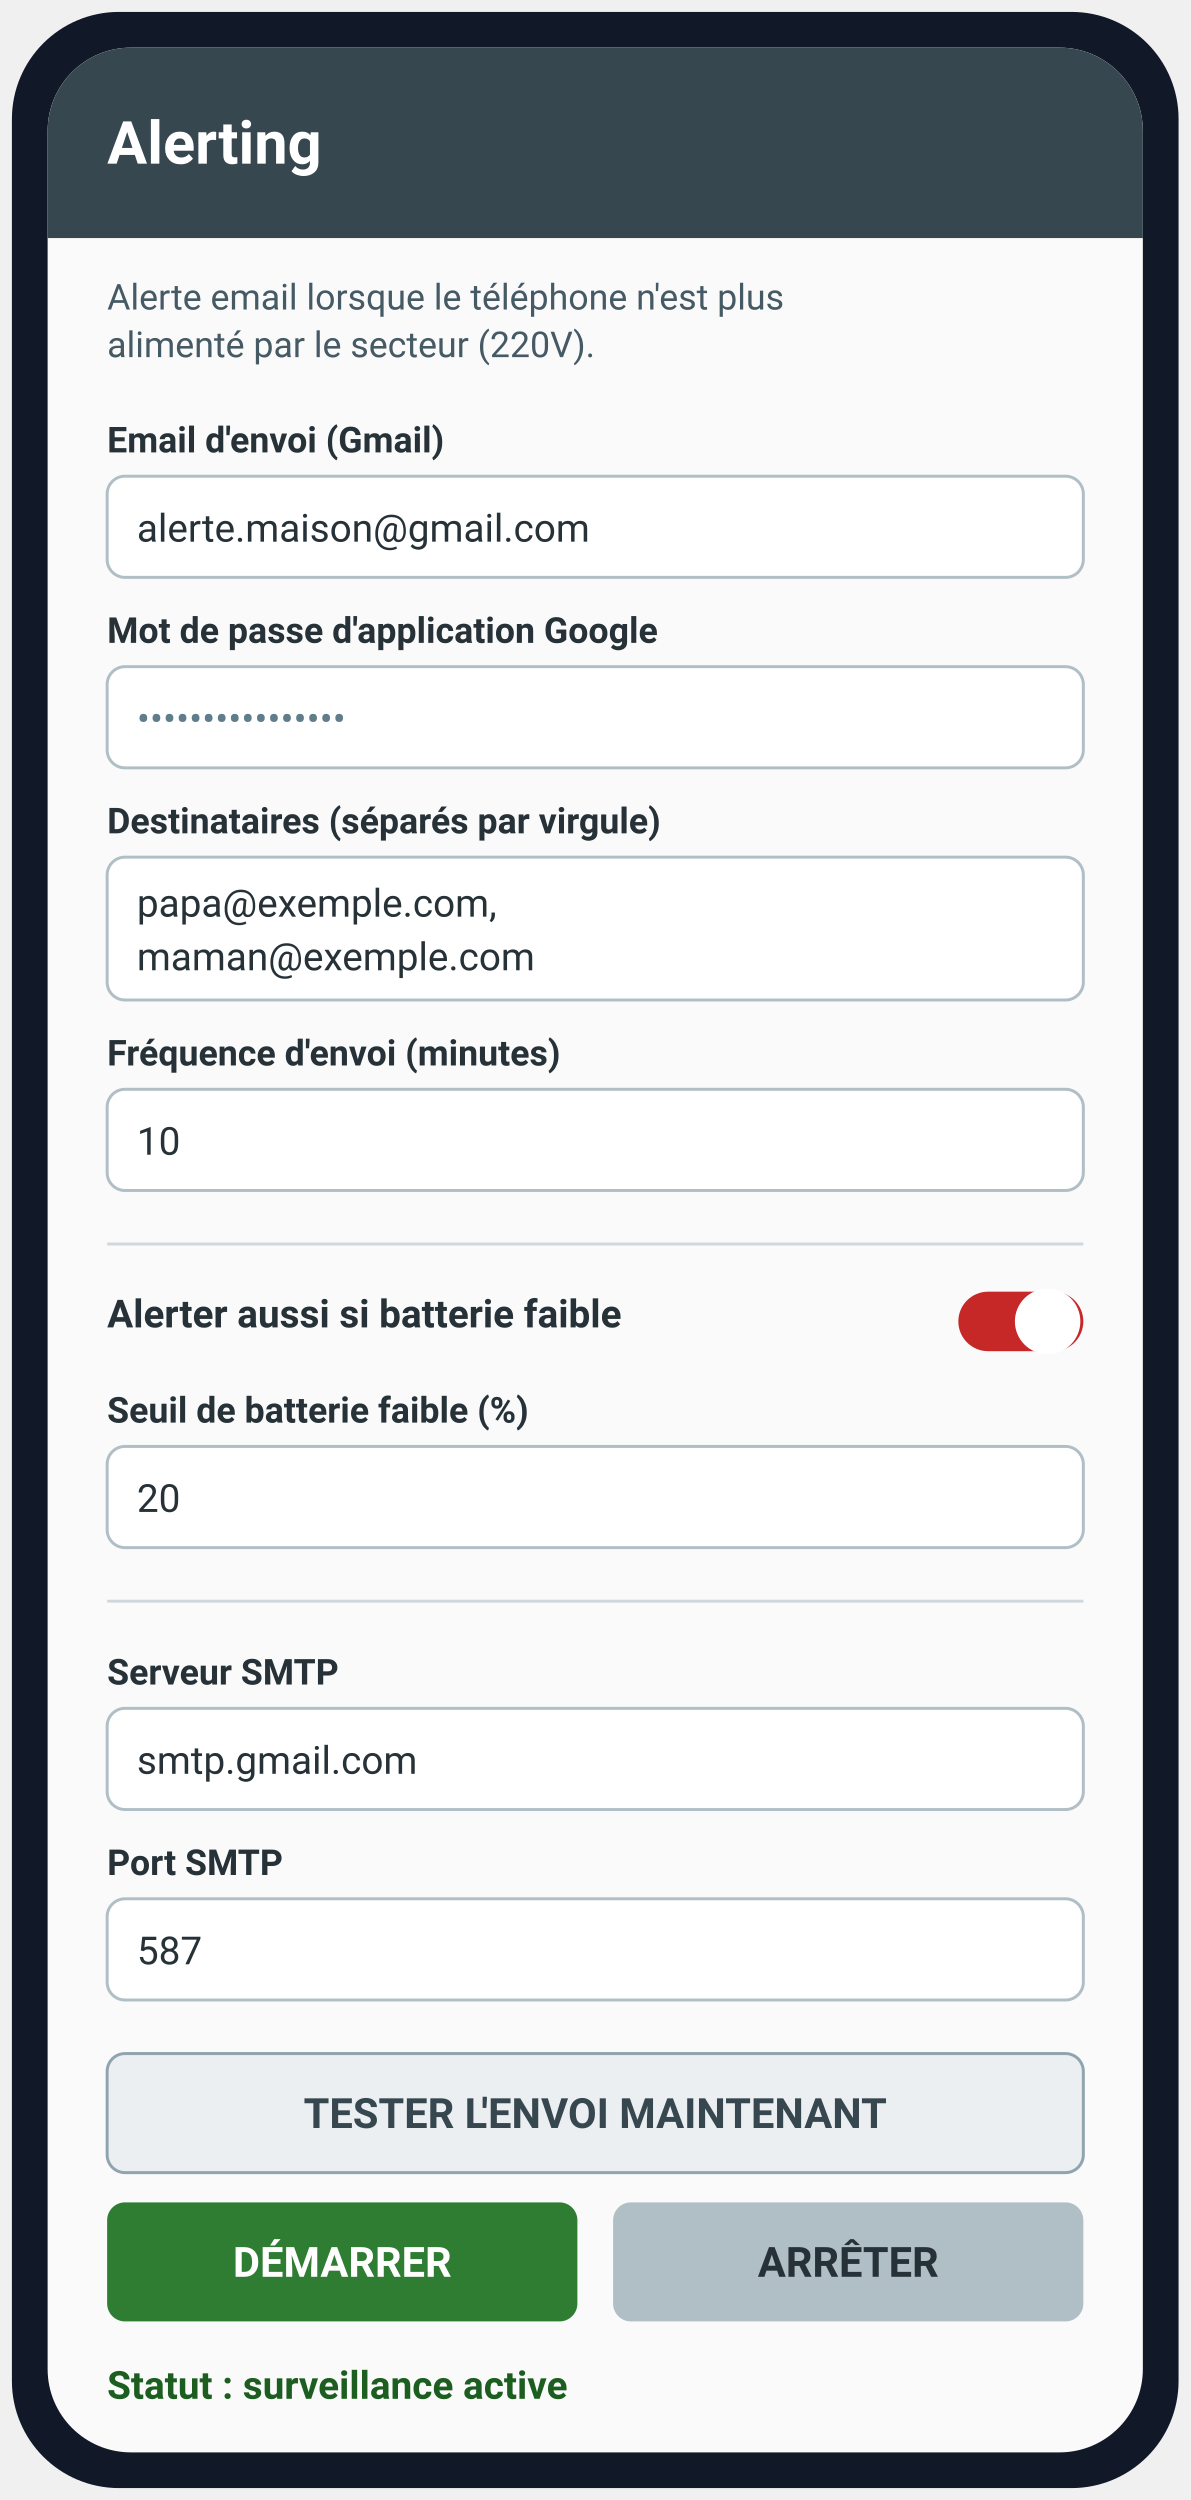
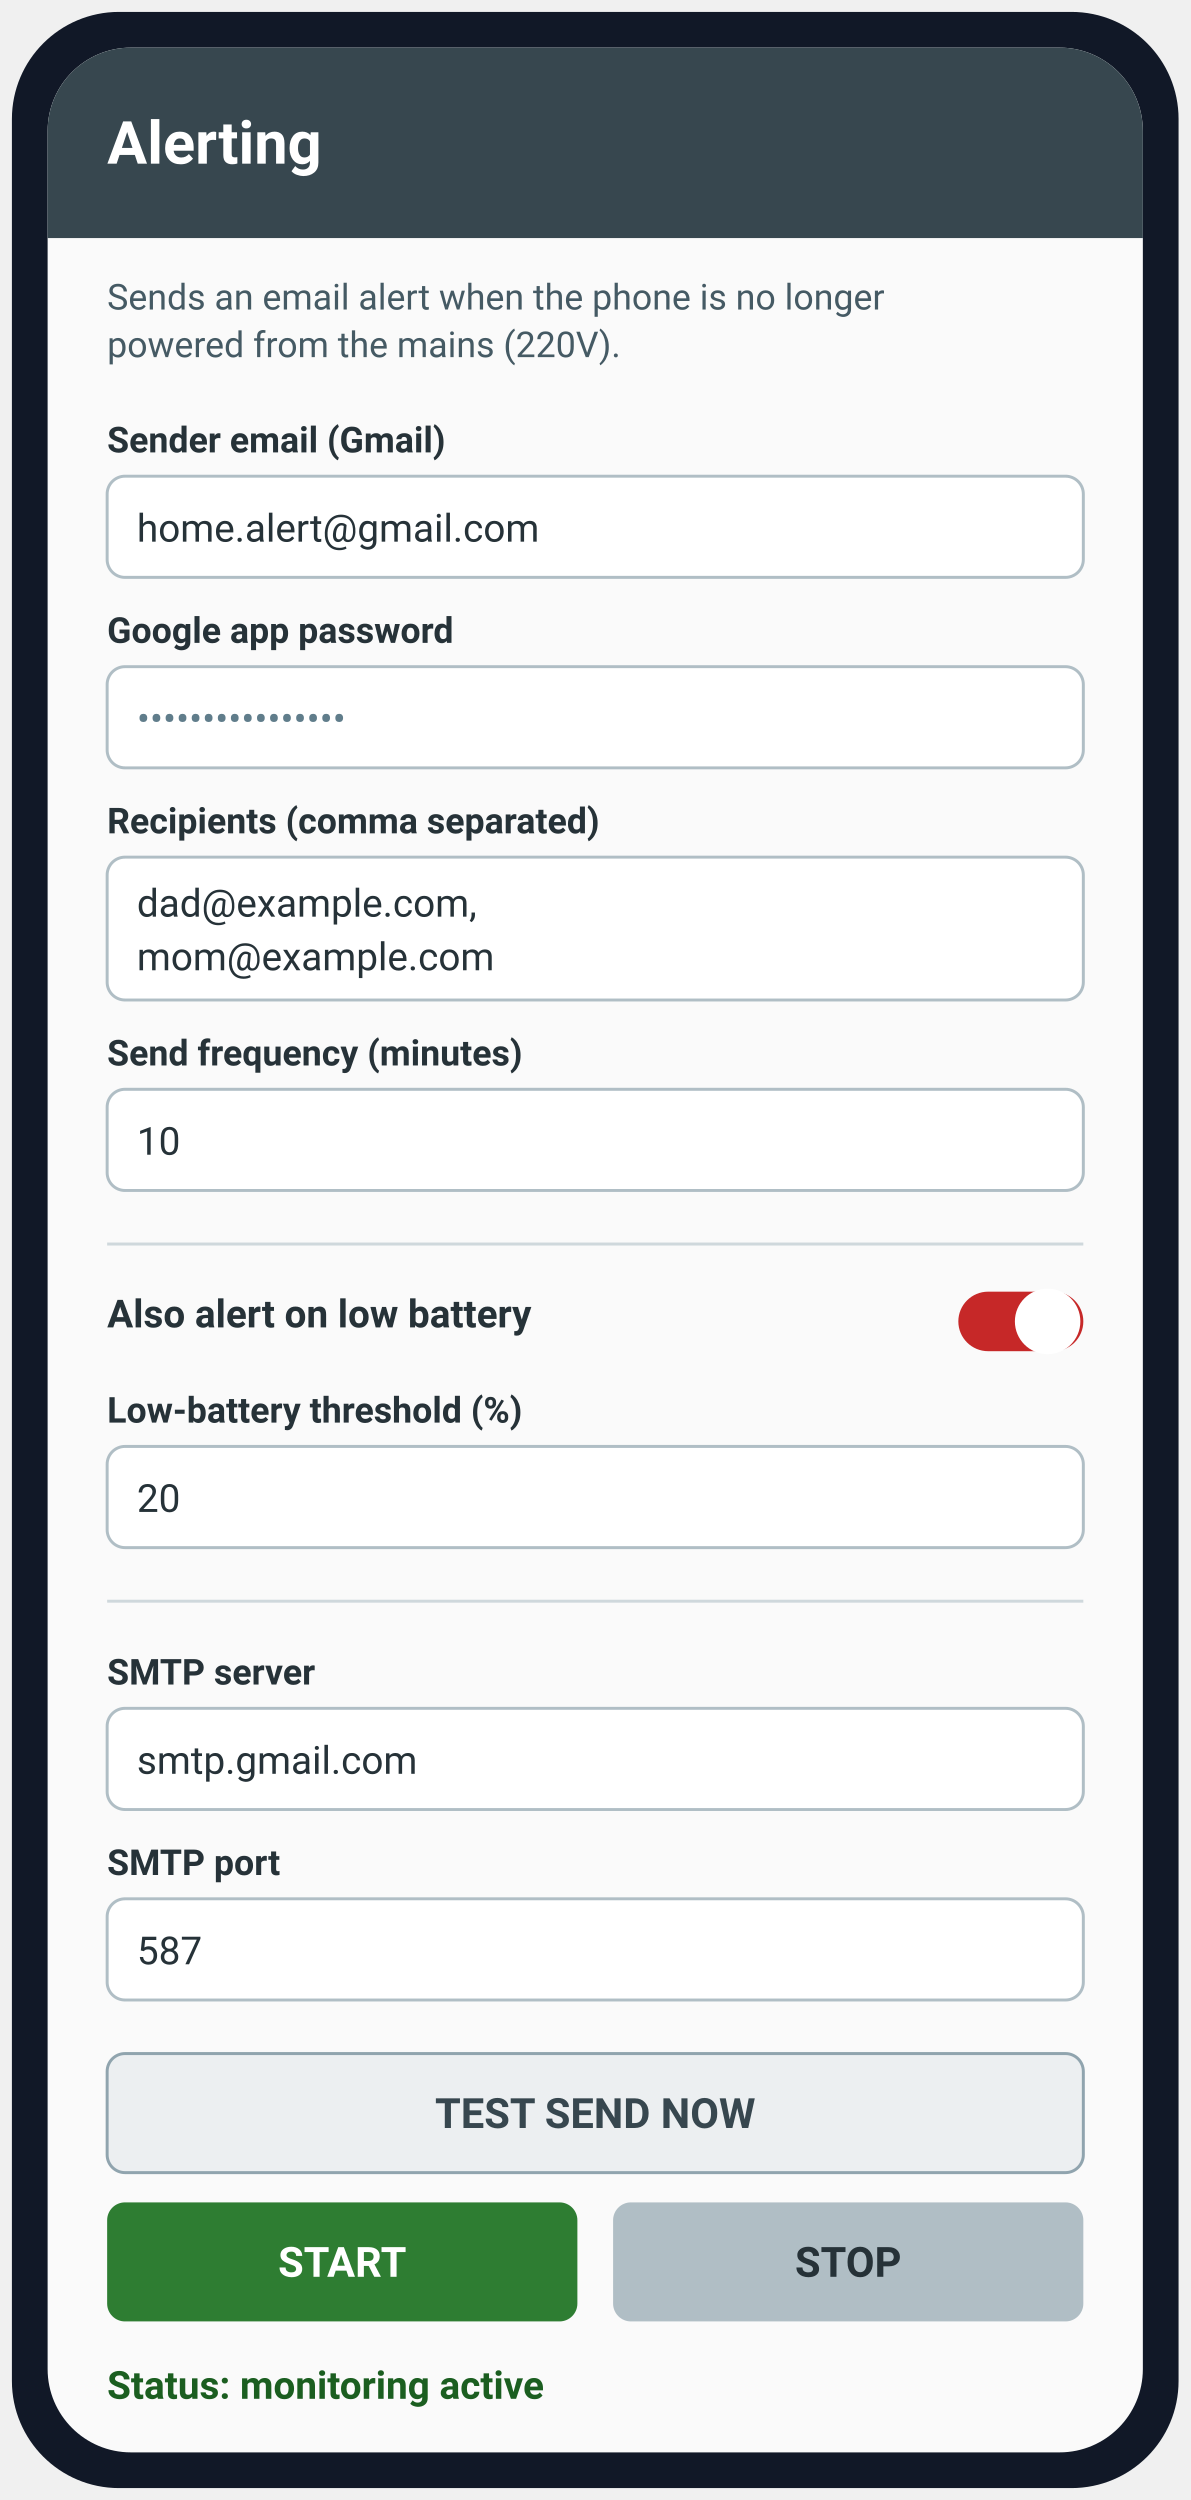
<svg xmlns="http://www.w3.org/2000/svg" width="400" height="840" viewBox="0 0 400 840" font-family="Segoe UI, Roboto, Arial, sans-serif">
  <defs>
    <clipPath id="screen">
      <rect x="16" y="16" width="368" height="808" rx="28" />
    </clipPath>
  </defs>
  <rect x="4" y="4" width="392" height="832" rx="36" fill="#111827" />
  <rect x="16" y="16" width="368" height="808" rx="28" fill="#fafafa" />
  <g clip-path="url(#screen)">
    <rect x="16" y="16" width="368" height="64" fill="#37474f" />
    <text x="36" y="55" fill="#ffffff" font-size="20" font-weight="600">Alerting</text>
-     <text x="36" y="104" fill="#455a64" font-size="12">Alerte email lorsque le téléphone n'est plus</text>
-     <text x="36" y="120" fill="#455a64" font-size="12">alimenté par le secteur (220V).</text>
-     <text x="36" y="152" fill="#263238" font-size="12" font-weight="600">Email d'envoi (Gmail)</text>
+     <text x="36" y="104" fill="#455a64" font-size="12">Sends an email alert when the phone is no longer</text>
+     <text x="36" y="120" fill="#455a64" font-size="12">powered from the mains (220V).</text>
+     <text x="36" y="152" fill="#263238" font-size="12" font-weight="600">Sender email (Gmail)</text>
    <rect x="36" y="160" width="328" height="34" rx="6" fill="#ffffff" stroke="#b0bec5" />
-     <text x="46" y="182" fill="#263238" font-size="13">alerte.maison@gmail.com</text>
-     <text x="36" y="216" fill="#263238" font-size="12" font-weight="600">Mot de passe d'application Google</text>
+     <text x="46" y="182" fill="#263238" font-size="13">home.alert@gmail.com</text>
+     <text x="36" y="216" fill="#263238" font-size="12" font-weight="600">Google app password</text>
    <rect x="36" y="224" width="328" height="34" rx="6" fill="#ffffff" stroke="#b0bec5" />
    <text x="46" y="246" fill="#607d8b" font-size="13">••••••••••••••••</text>
-     <text x="36" y="280" fill="#263238" font-size="12" font-weight="600">Destinataires (séparés par virgule)</text>
+     <text x="36" y="280" fill="#263238" font-size="12" font-weight="600">Recipients (comma separated)</text>
    <rect x="36" y="288" width="328" height="48" rx="6" fill="#ffffff" stroke="#b0bec5" />
-     <text x="46" y="308" fill="#263238" font-size="13">papa@exemple.com,</text>
-     <text x="46" y="326" fill="#263238" font-size="13">maman@exemple.com</text>
-     <text x="36" y="358" fill="#263238" font-size="12" font-weight="600">Fréquence d'envoi (minutes)</text>
+     <text x="46" y="308" fill="#263238" font-size="13">dad@example.com,</text>
+     <text x="46" y="326" fill="#263238" font-size="13">mom@example.com</text>
+     <text x="36" y="358" fill="#263238" font-size="12" font-weight="600">Send frequency (minutes)</text>
    <rect x="36" y="366" width="328" height="34" rx="6" fill="#ffffff" stroke="#b0bec5" />
    <text x="46" y="388" fill="#263238" font-size="13">10</text>
    <line x1="36" y1="418" x2="364" y2="418" stroke="#cfd8dc" />
-     <text x="36" y="446" fill="#263238" font-size="13" font-weight="600">Alerter aussi si batterie faible</text>
+     <text x="36" y="446" fill="#263238" font-size="13" font-weight="600">Also alert on low battery</text>
    <rect x="322" y="434" width="42" height="20" rx="10" fill="#c62828" />
    <circle cx="352" cy="444" r="11" fill="#ffffff" />
-     <text x="36" y="478" fill="#263238" font-size="12" font-weight="600">Seuil de batterie faible (%)</text>
+     <text x="36" y="478" fill="#263238" font-size="12" font-weight="600">Low-battery threshold (%)</text>
    <rect x="36" y="486" width="328" height="34" rx="6" fill="#ffffff" stroke="#b0bec5" />
    <text x="46" y="508" fill="#263238" font-size="13">20</text>
    <line x1="36" y1="538" x2="364" y2="538" stroke="#cfd8dc" />
-     <text x="36" y="566" fill="#263238" font-size="12" font-weight="600">Serveur SMTP</text>
+     <text x="36" y="566" fill="#263238" font-size="12" font-weight="600">SMTP server</text>
    <rect x="36" y="574" width="328" height="34" rx="6" fill="#ffffff" stroke="#b0bec5" />
    <text x="46" y="596" fill="#263238" font-size="13">smtp.gmail.com</text>
-     <text x="36" y="630" fill="#263238" font-size="12" font-weight="600">Port SMTP</text>
+     <text x="36" y="630" fill="#263238" font-size="12" font-weight="600">SMTP port</text>
    <rect x="36" y="638" width="328" height="34" rx="6" fill="#ffffff" stroke="#b0bec5" />
    <text x="46" y="660" fill="#263238" font-size="13">587</text>
    <rect x="36" y="690" width="328" height="40" rx="6" fill="#eceff1" stroke="#90a4ae" />
-     <text x="200" y="715" fill="#37474f" font-size="14" font-weight="600" text-anchor="middle">TESTER L'ENVOI MAINTENANT</text>
+     <text x="200" y="715" fill="#37474f" font-size="14" font-weight="600" text-anchor="middle">TEST SEND NOW</text>
    <rect x="36" y="740" width="158" height="40" rx="6" fill="#2e7d32" />
-     <text x="115" y="765" fill="#ffffff" font-size="14" font-weight="600" text-anchor="middle">DÉMARRER</text>
+     <text x="115" y="765" fill="#ffffff" font-size="14" font-weight="600" text-anchor="middle">START</text>
    <rect x="206" y="740" width="158" height="40" rx="6" fill="#b0bec5" />
-     <text x="285" y="765" fill="#263238" font-size="14" font-weight="600" text-anchor="middle">ARRÊTER</text>
-     <text x="36" y="806" fill="#1b5e20" font-size="13" font-weight="700">Statut : surveillance active</text>
+     <text x="285" y="765" fill="#263238" font-size="14" font-weight="600" text-anchor="middle">STOP</text>
+     <text x="36" y="806" fill="#1b5e20" font-size="13" font-weight="700">Status: monitoring active</text>
  </g>
</svg>
